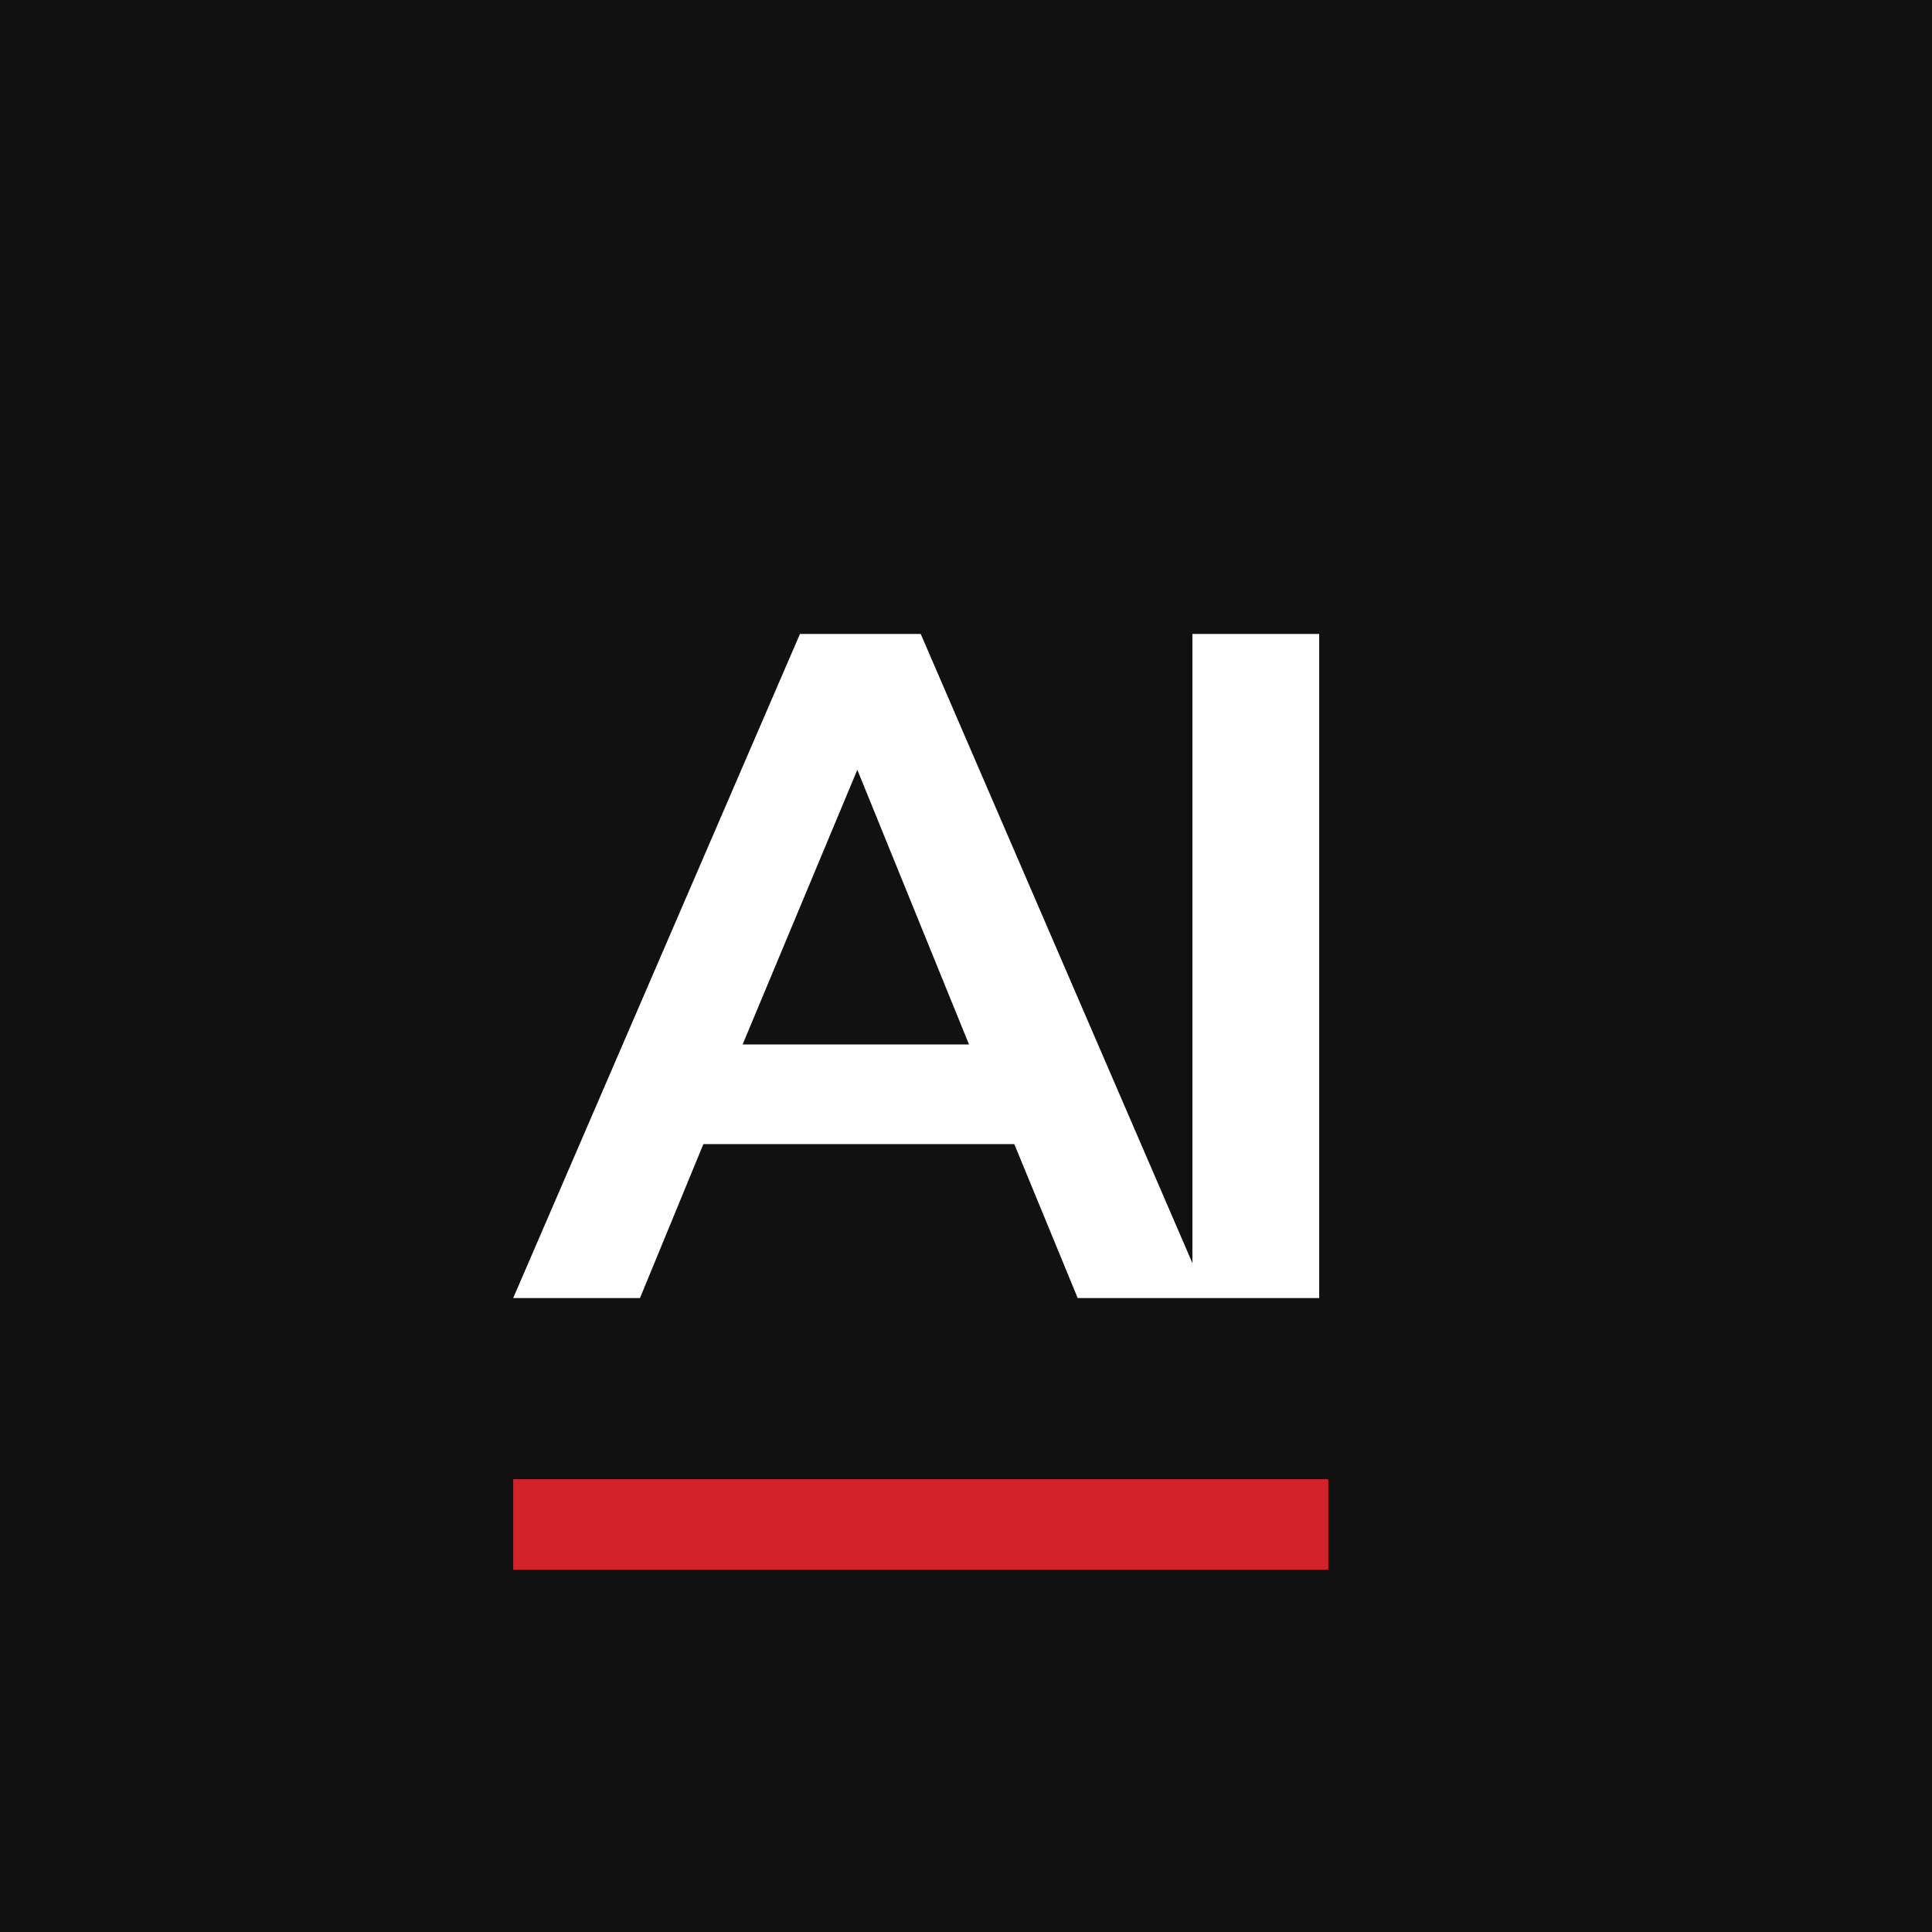
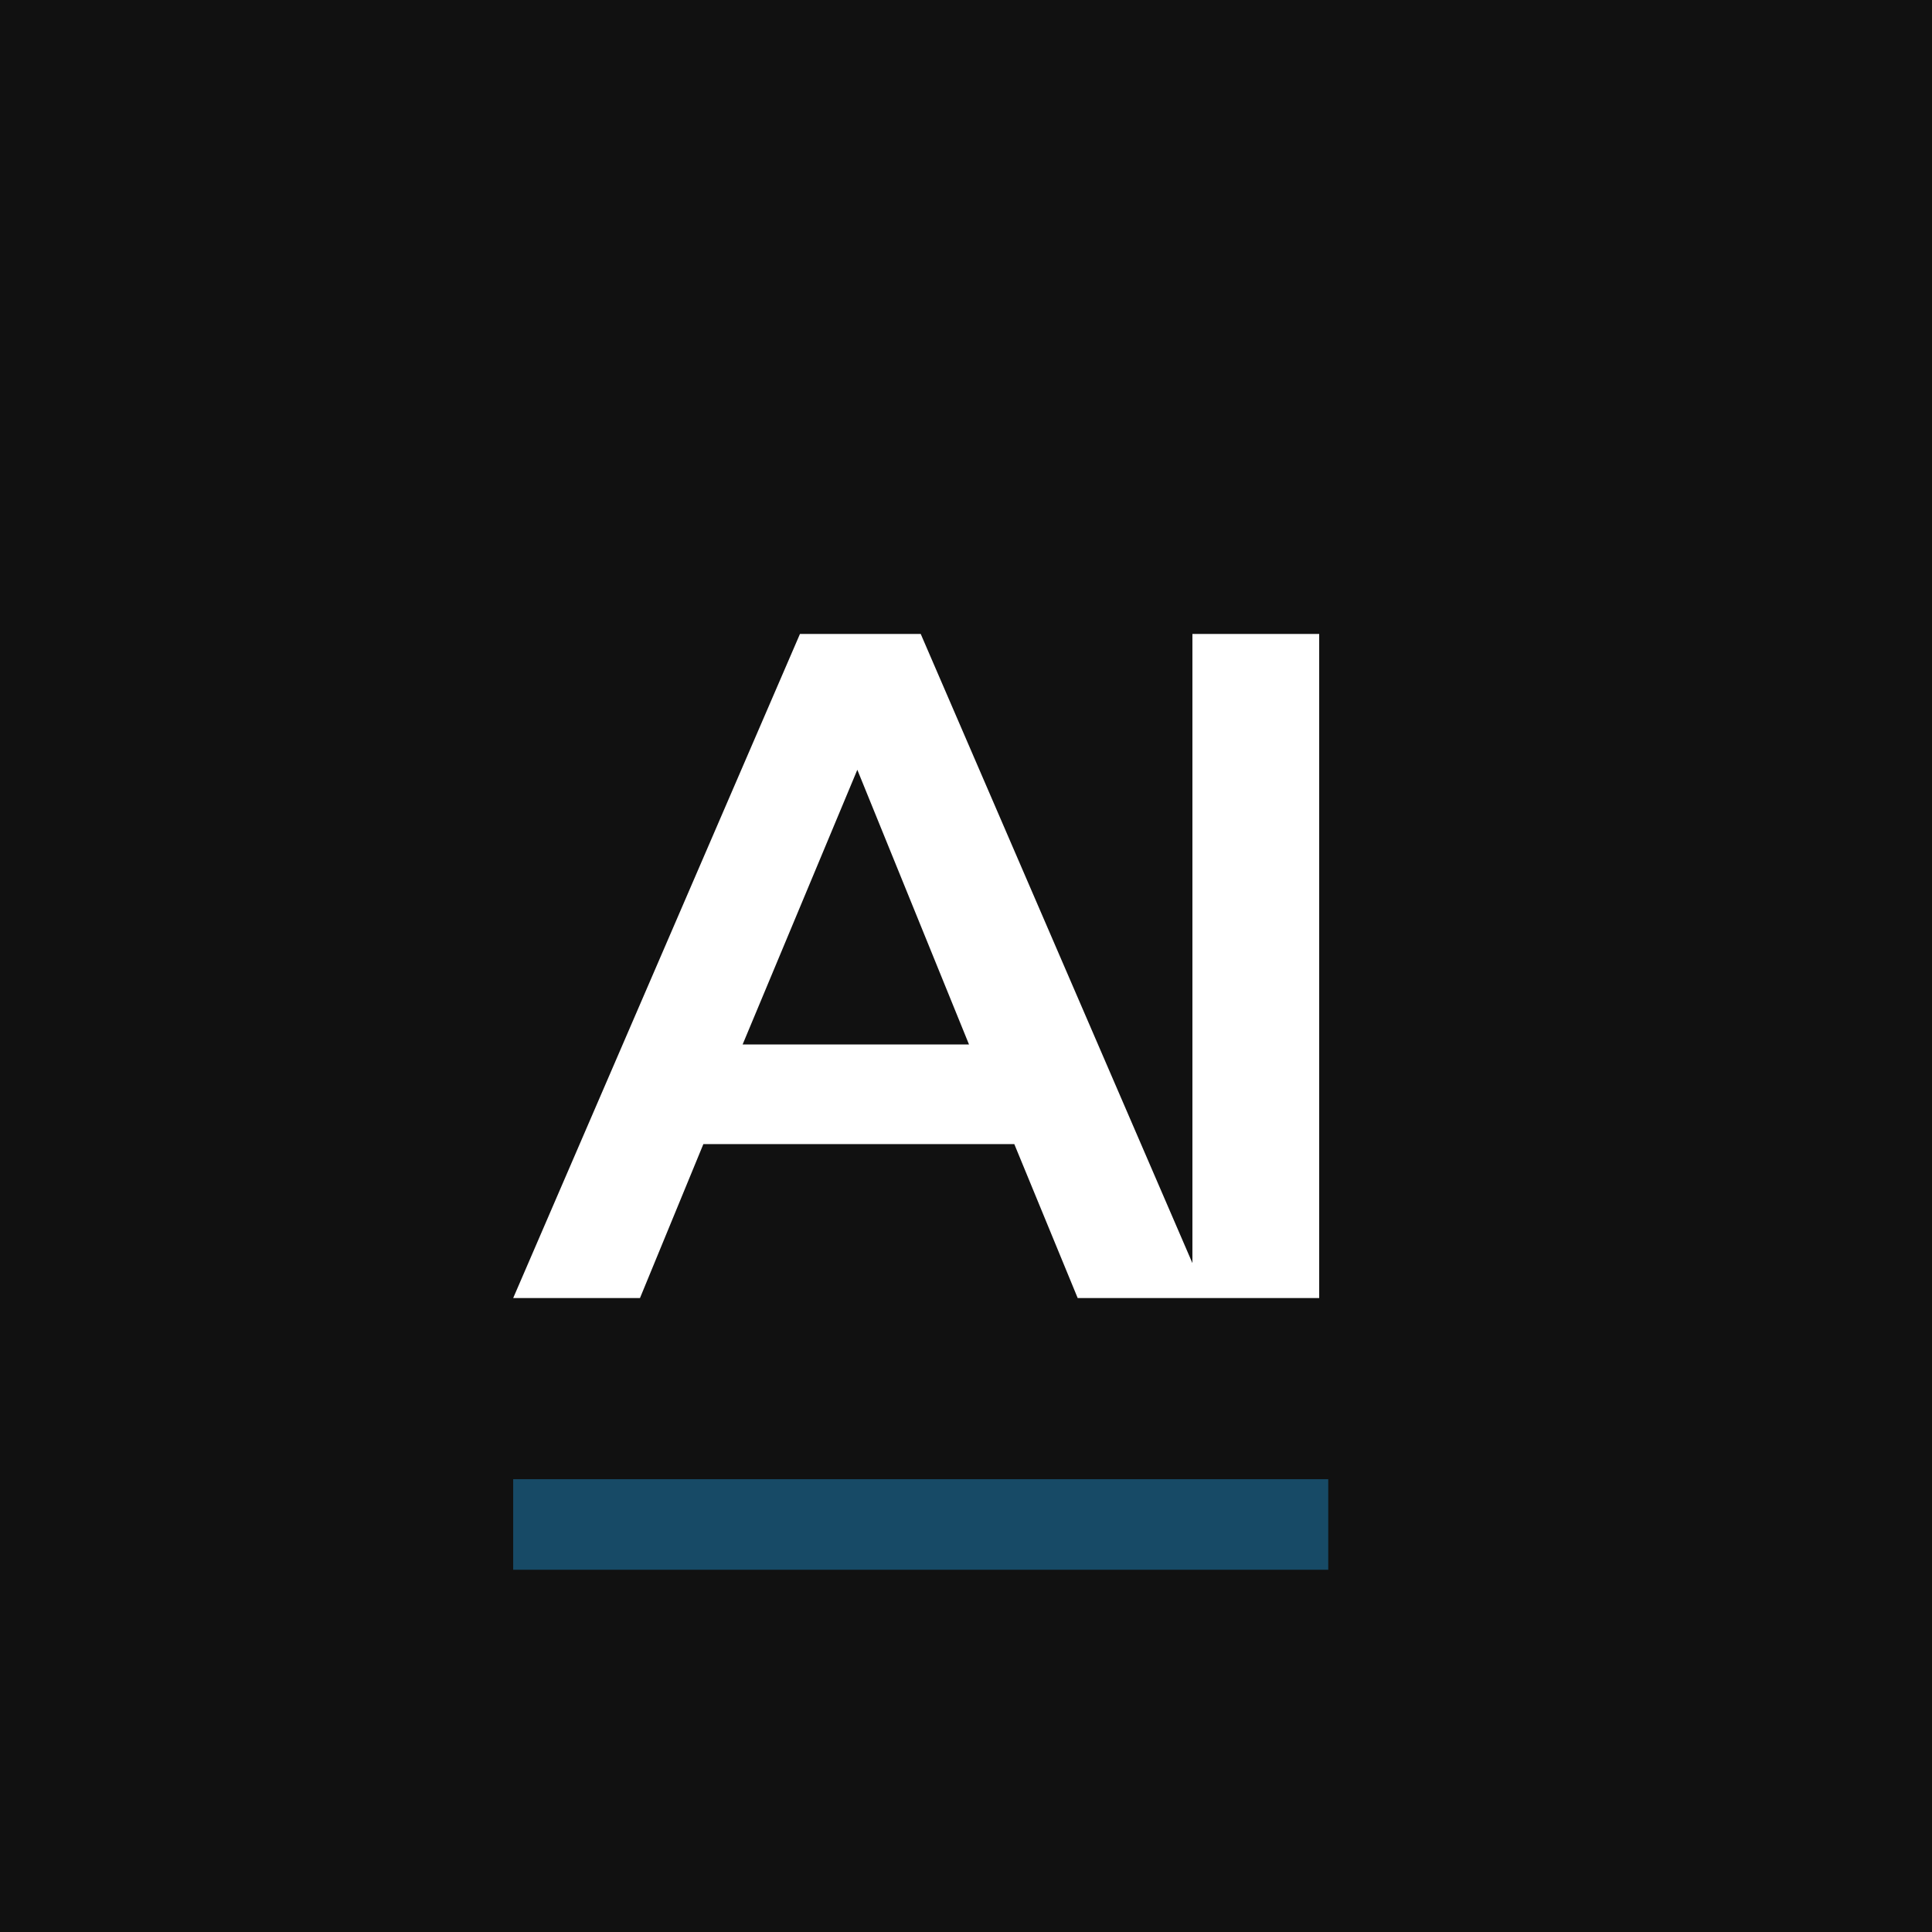
<svg xmlns="http://www.w3.org/2000/svg" viewBox="0 0 64 64">
  <rect width="64" height="64" fill="#111111" />
  <path d="M17 43 26.5 21h4l9.5 22h-4.3l-2.1-5.1H23.3L21.2 43H17Zm7.6-8.4h7.5l-3.7-9.1-3.8 9.1ZM39.5 21h4.2v22h-4.2V21Z" fill="#ffffff" />
-   <rect x="17" y="49" width="27" height="3" fill="#d3222a" />
+   <rect x="17" y="49" width="27" height="3" fill="#174a66" />
</svg>
